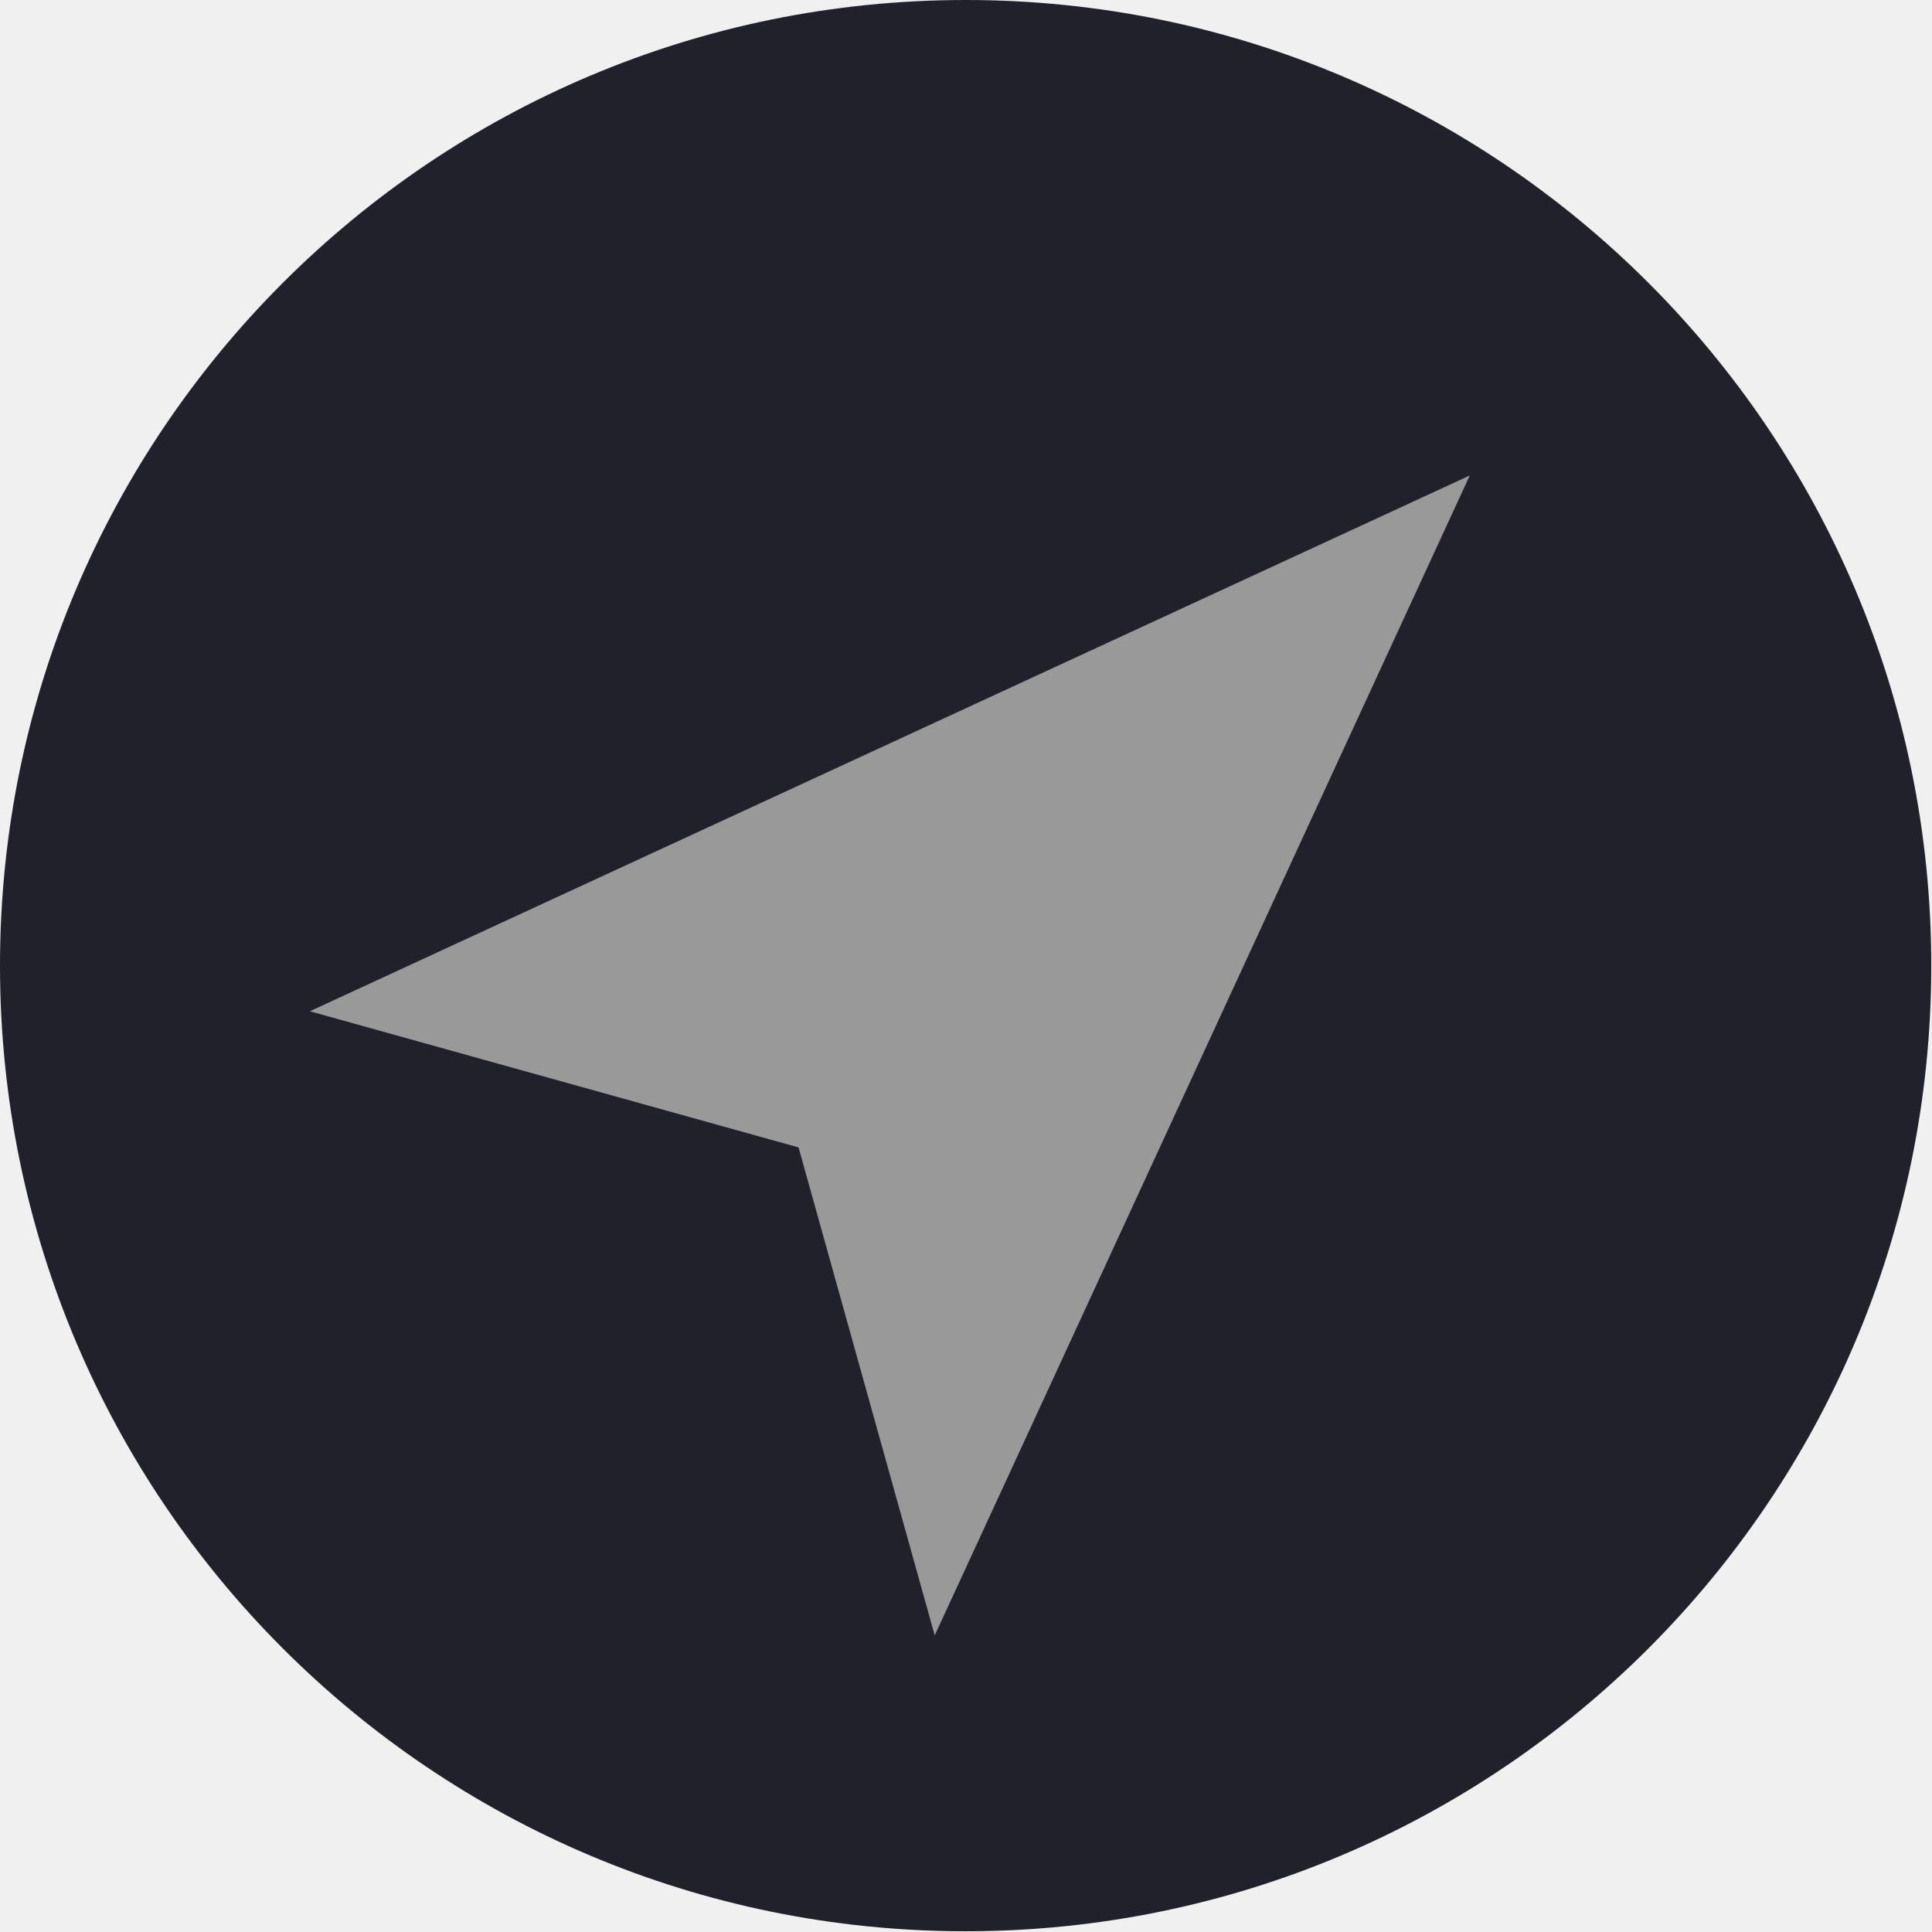
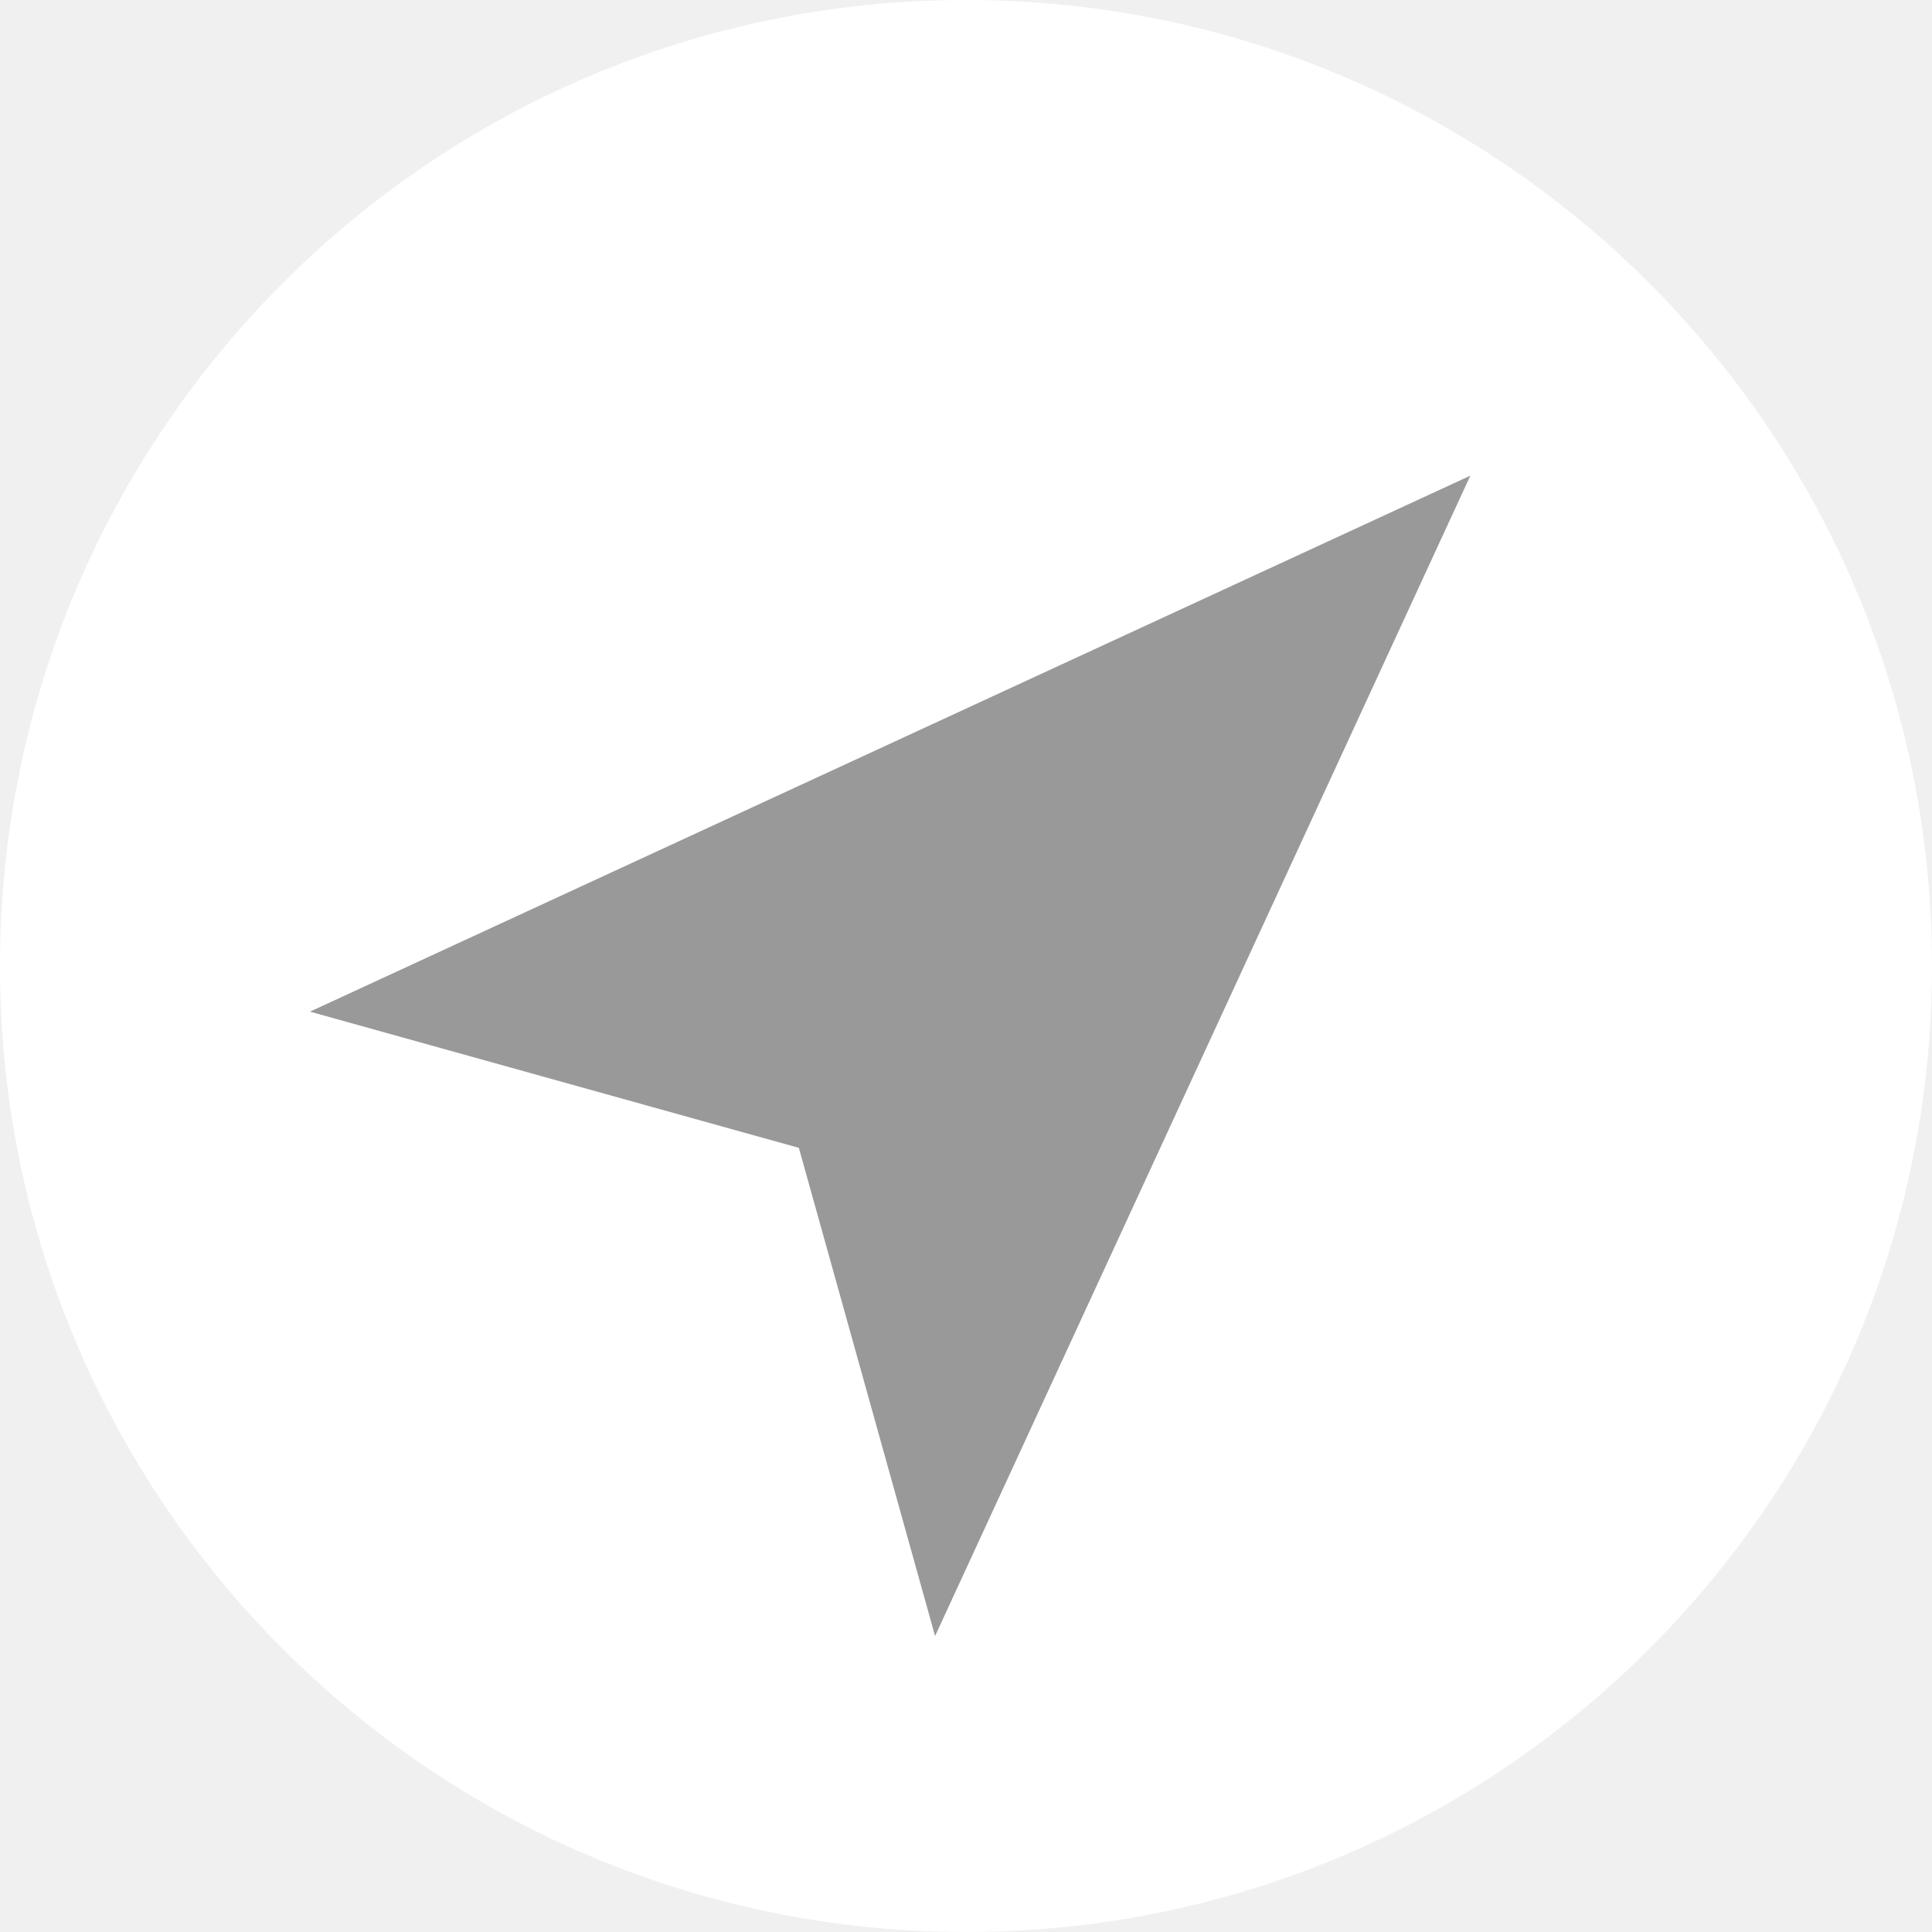
- <svg xmlns="http://www.w3.org/2000/svg" id="Layer_2" data-name="Layer 2" width="26.25" height="26.25" viewBox="0 0 26.25 26.25">
+ <svg xmlns="http://www.w3.org/2000/svg" id="Layer_2" width="26.24" height="26.24" viewBox="0 0 26.24 26.24">
  <defs>
-     <style>
-       .cls-1 {
-         fill: #21212b;
-       }
- 
-       .cls-2 {
-         fill: #999;
-       }
-     </style>
+     <style>.cls-1{fill:#999;}.cls-1,.cls-2{stroke-width:0px;}.cls-2{fill:#fff;}</style>
  </defs>
-   <g id="Camada_1" data-name="Camada 1">
-     <g>
-       <circle class="cls-1" cx="13.12" cy="13.12" r="13.12" />
-       <polygon class="cls-2" points="4.21 13.74 19.97 6.46 12.7 22.22 10.85 15.59 4.21 13.74" />
+   <g id="Layer_2-2">
+     <g id="Camada_1">
+       <circle class="cls-2" cx="13.12" cy="13.12" r="13.12" />
+       <polygon class="cls-1" points="4.21 13.74 19.97 6.46 12.7 22.22 10.85 15.59 4.21 13.74" />
    </g>
  </g>
</svg>
